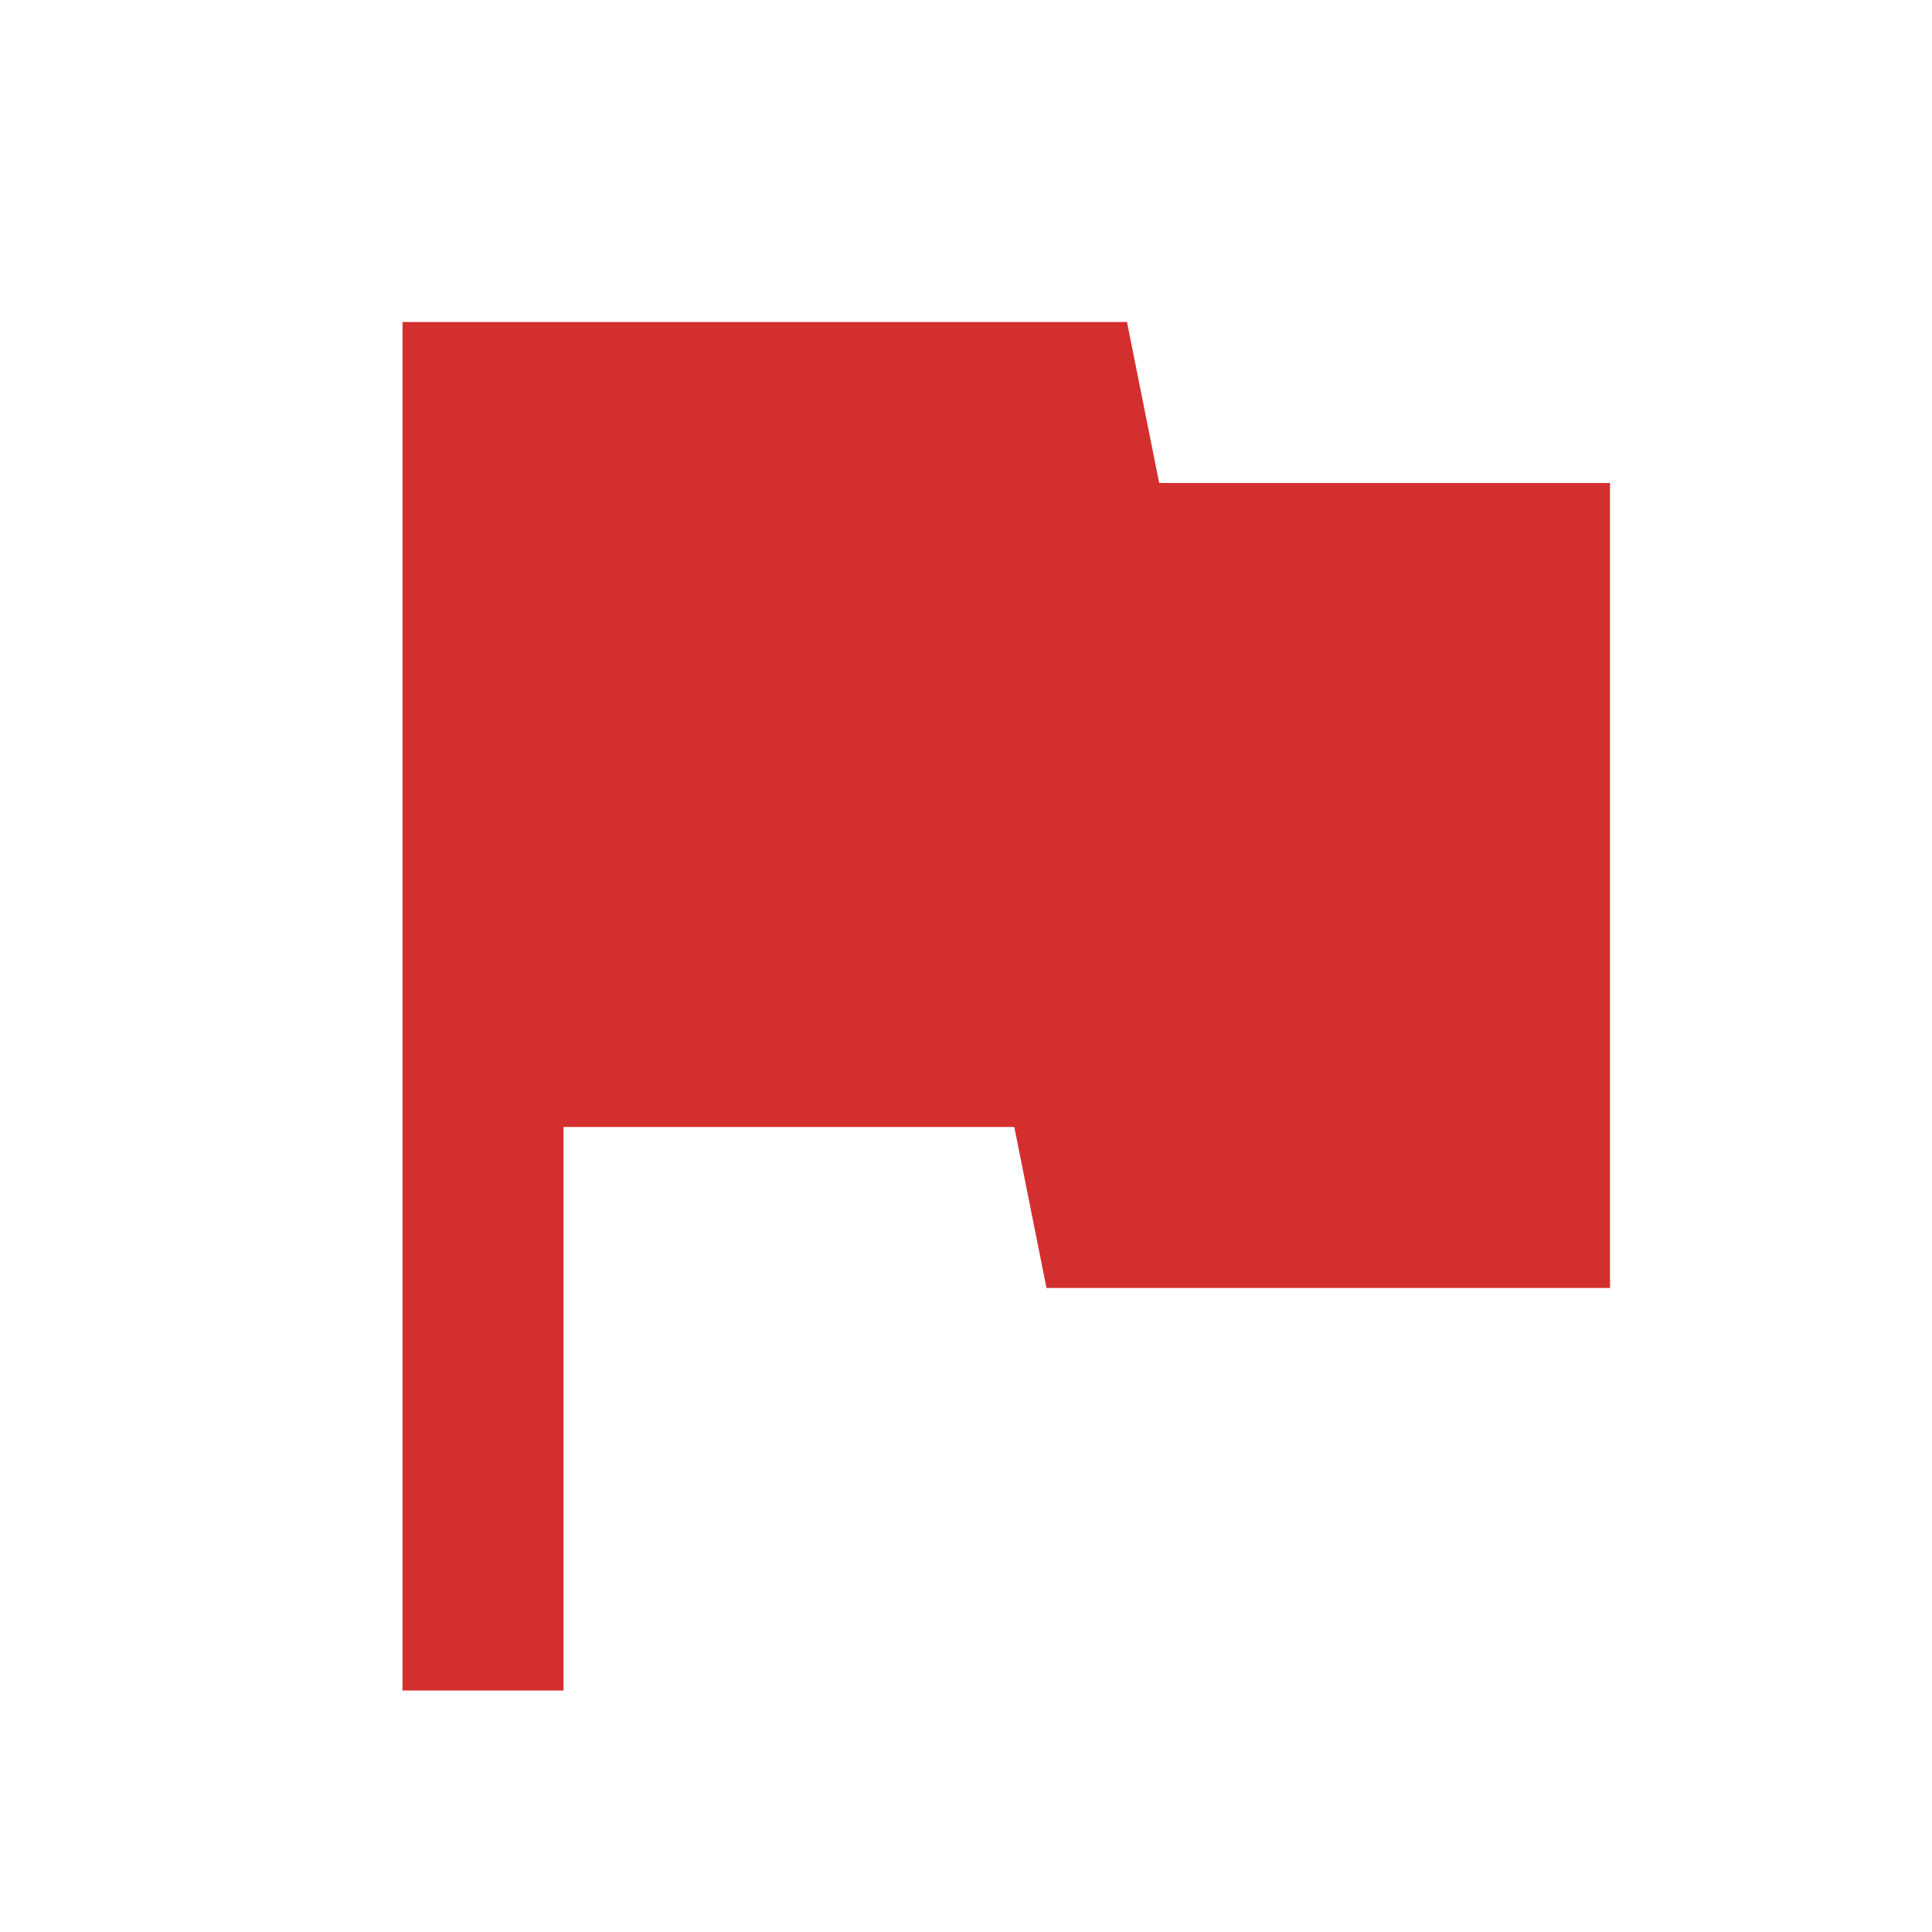
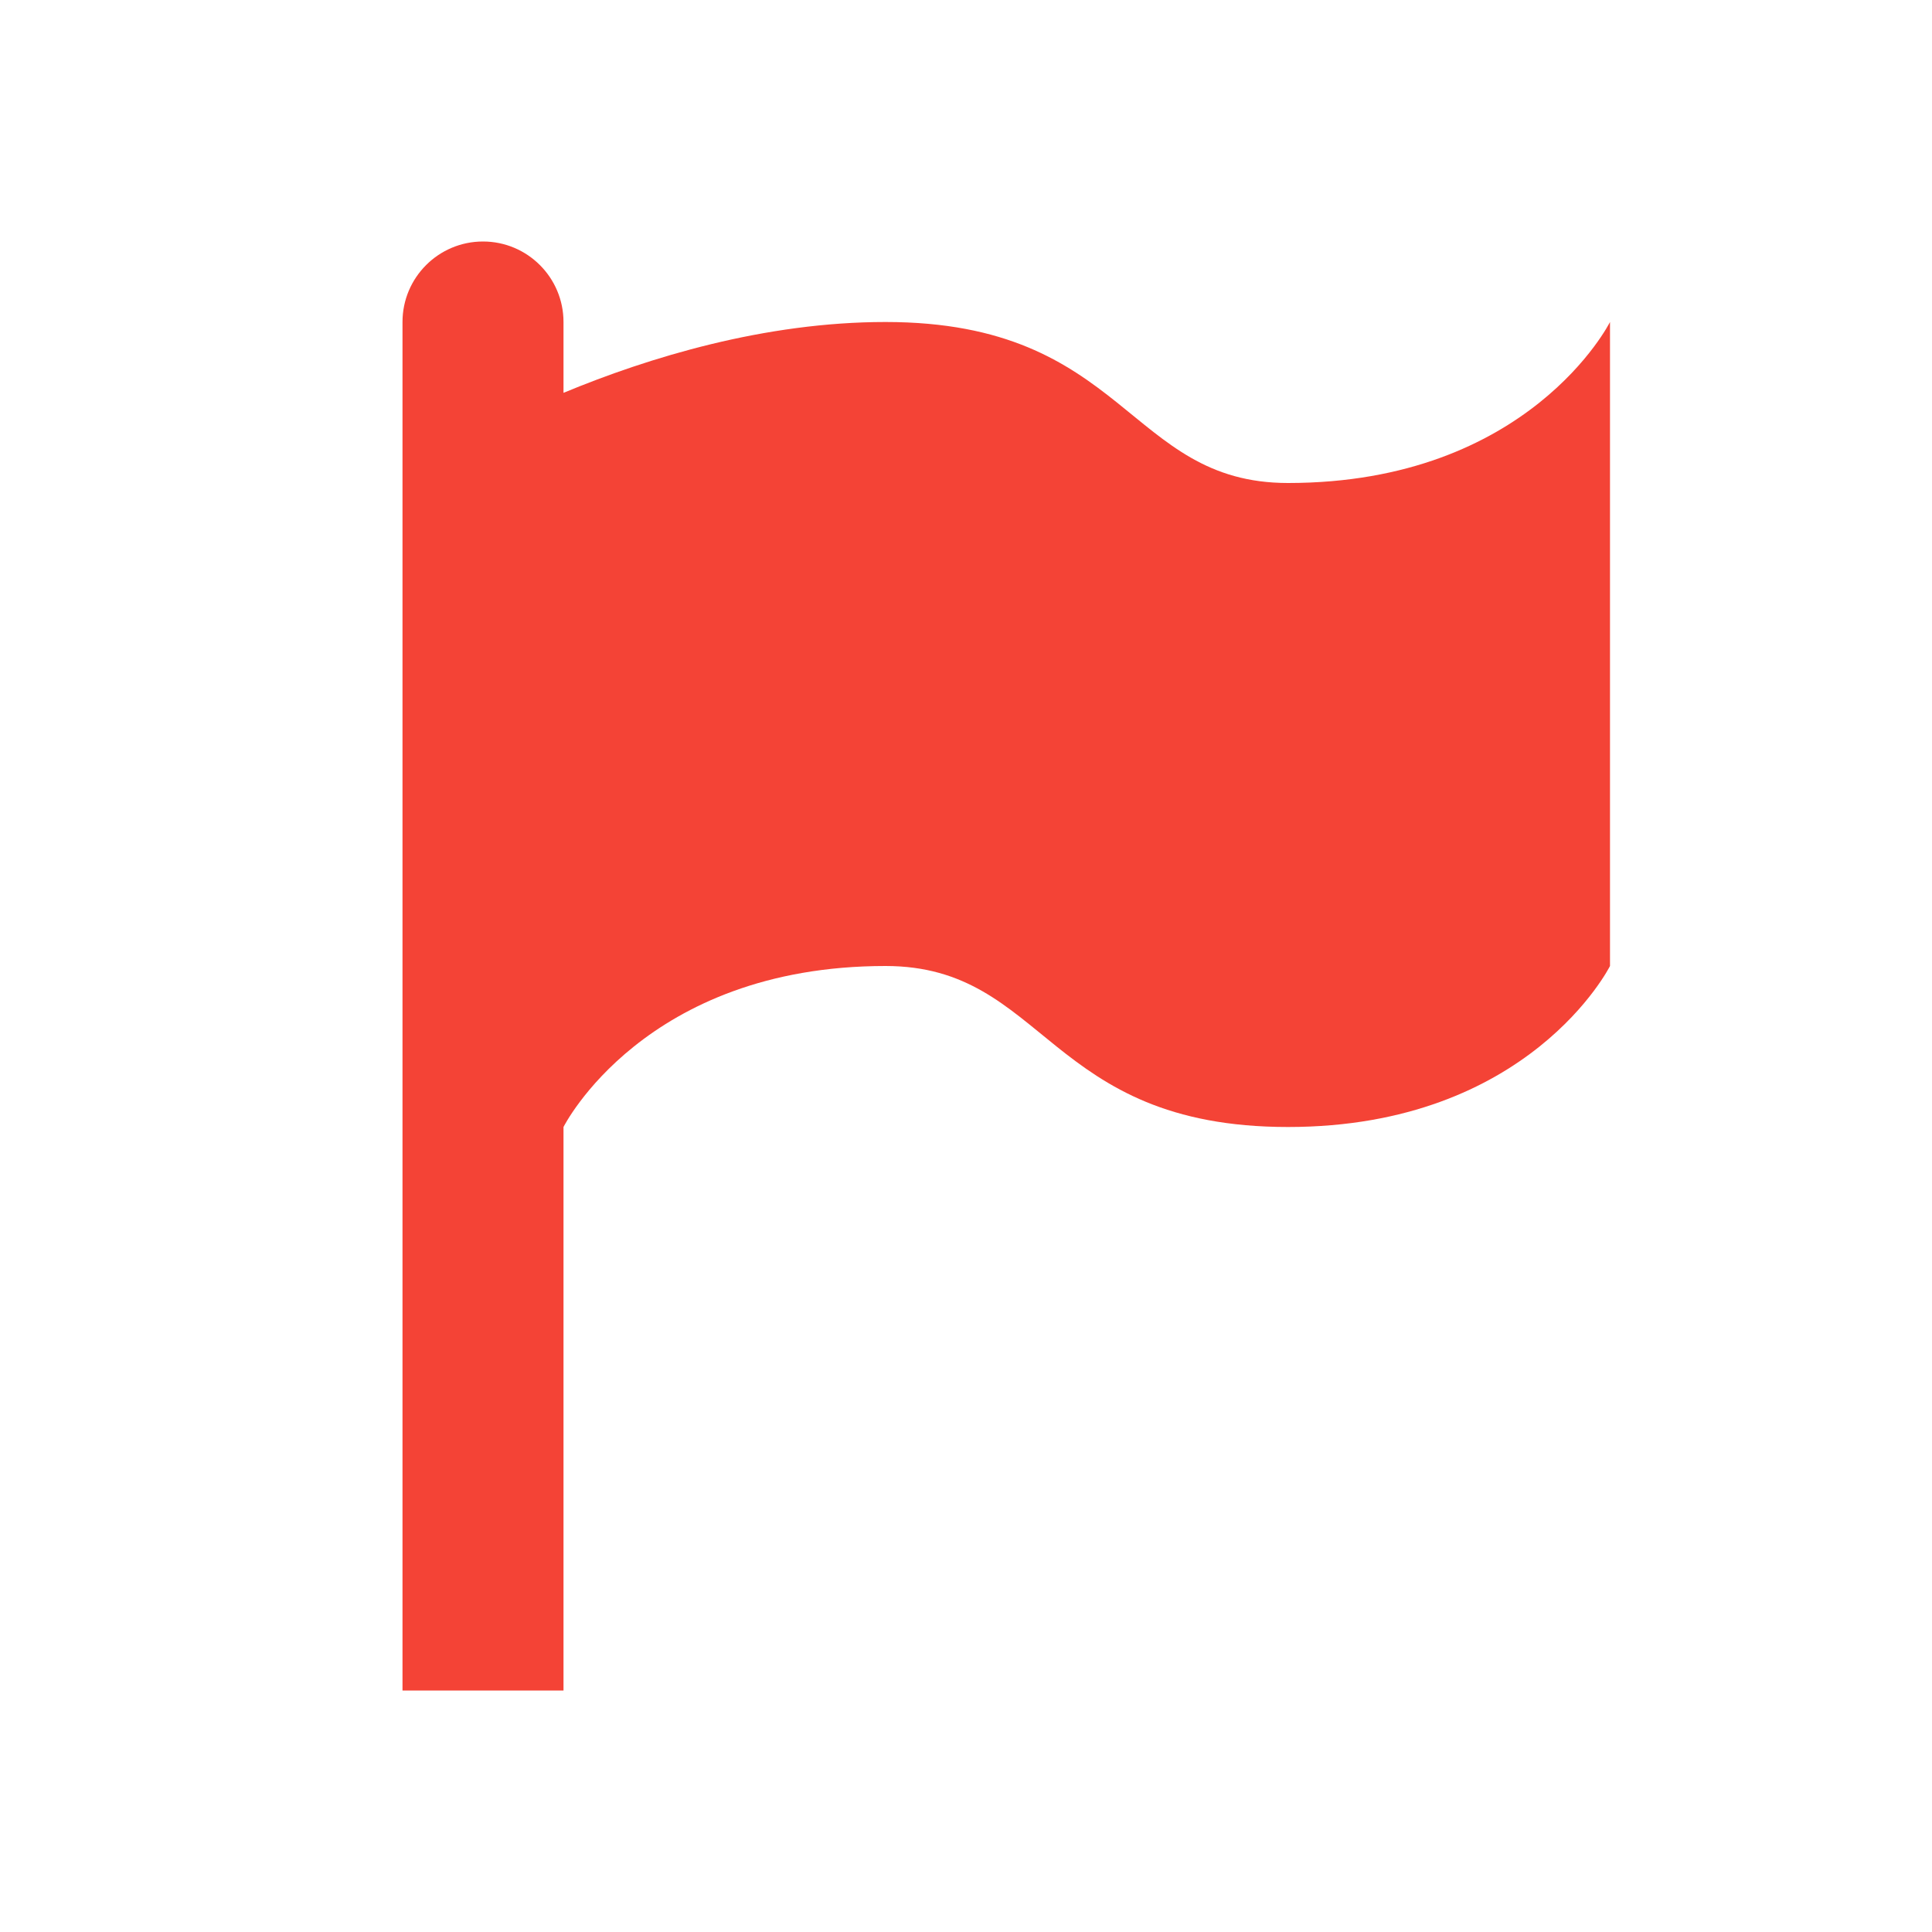
<svg xmlns="http://www.w3.org/2000/svg" version="1.1" id="Layer_1" x="0px" y="0px" width="24px" height="24px" viewBox="0 0 24 24" enable-background="new 0 0 24 24" xml:space="preserve">
-   <path fill="#D32F2F" d="M14.4,6L14,4H5v17h2v-7h5.6l0.4,2h7V6H14.4z" />
+   <path fill="#F44336" d="M6,3c0.552,0,1,0.448,1,1v0.88C8.06,4.44,9.5,4,11,4c3,0,3,2,5,2c3,0,4-2,4-2v8c0,0-1,2-4,2s-3-2-5-2  c-3,0-4,2-4,2v7H5V4C5,3.448,5.448,3,6,3z" />
</svg>
